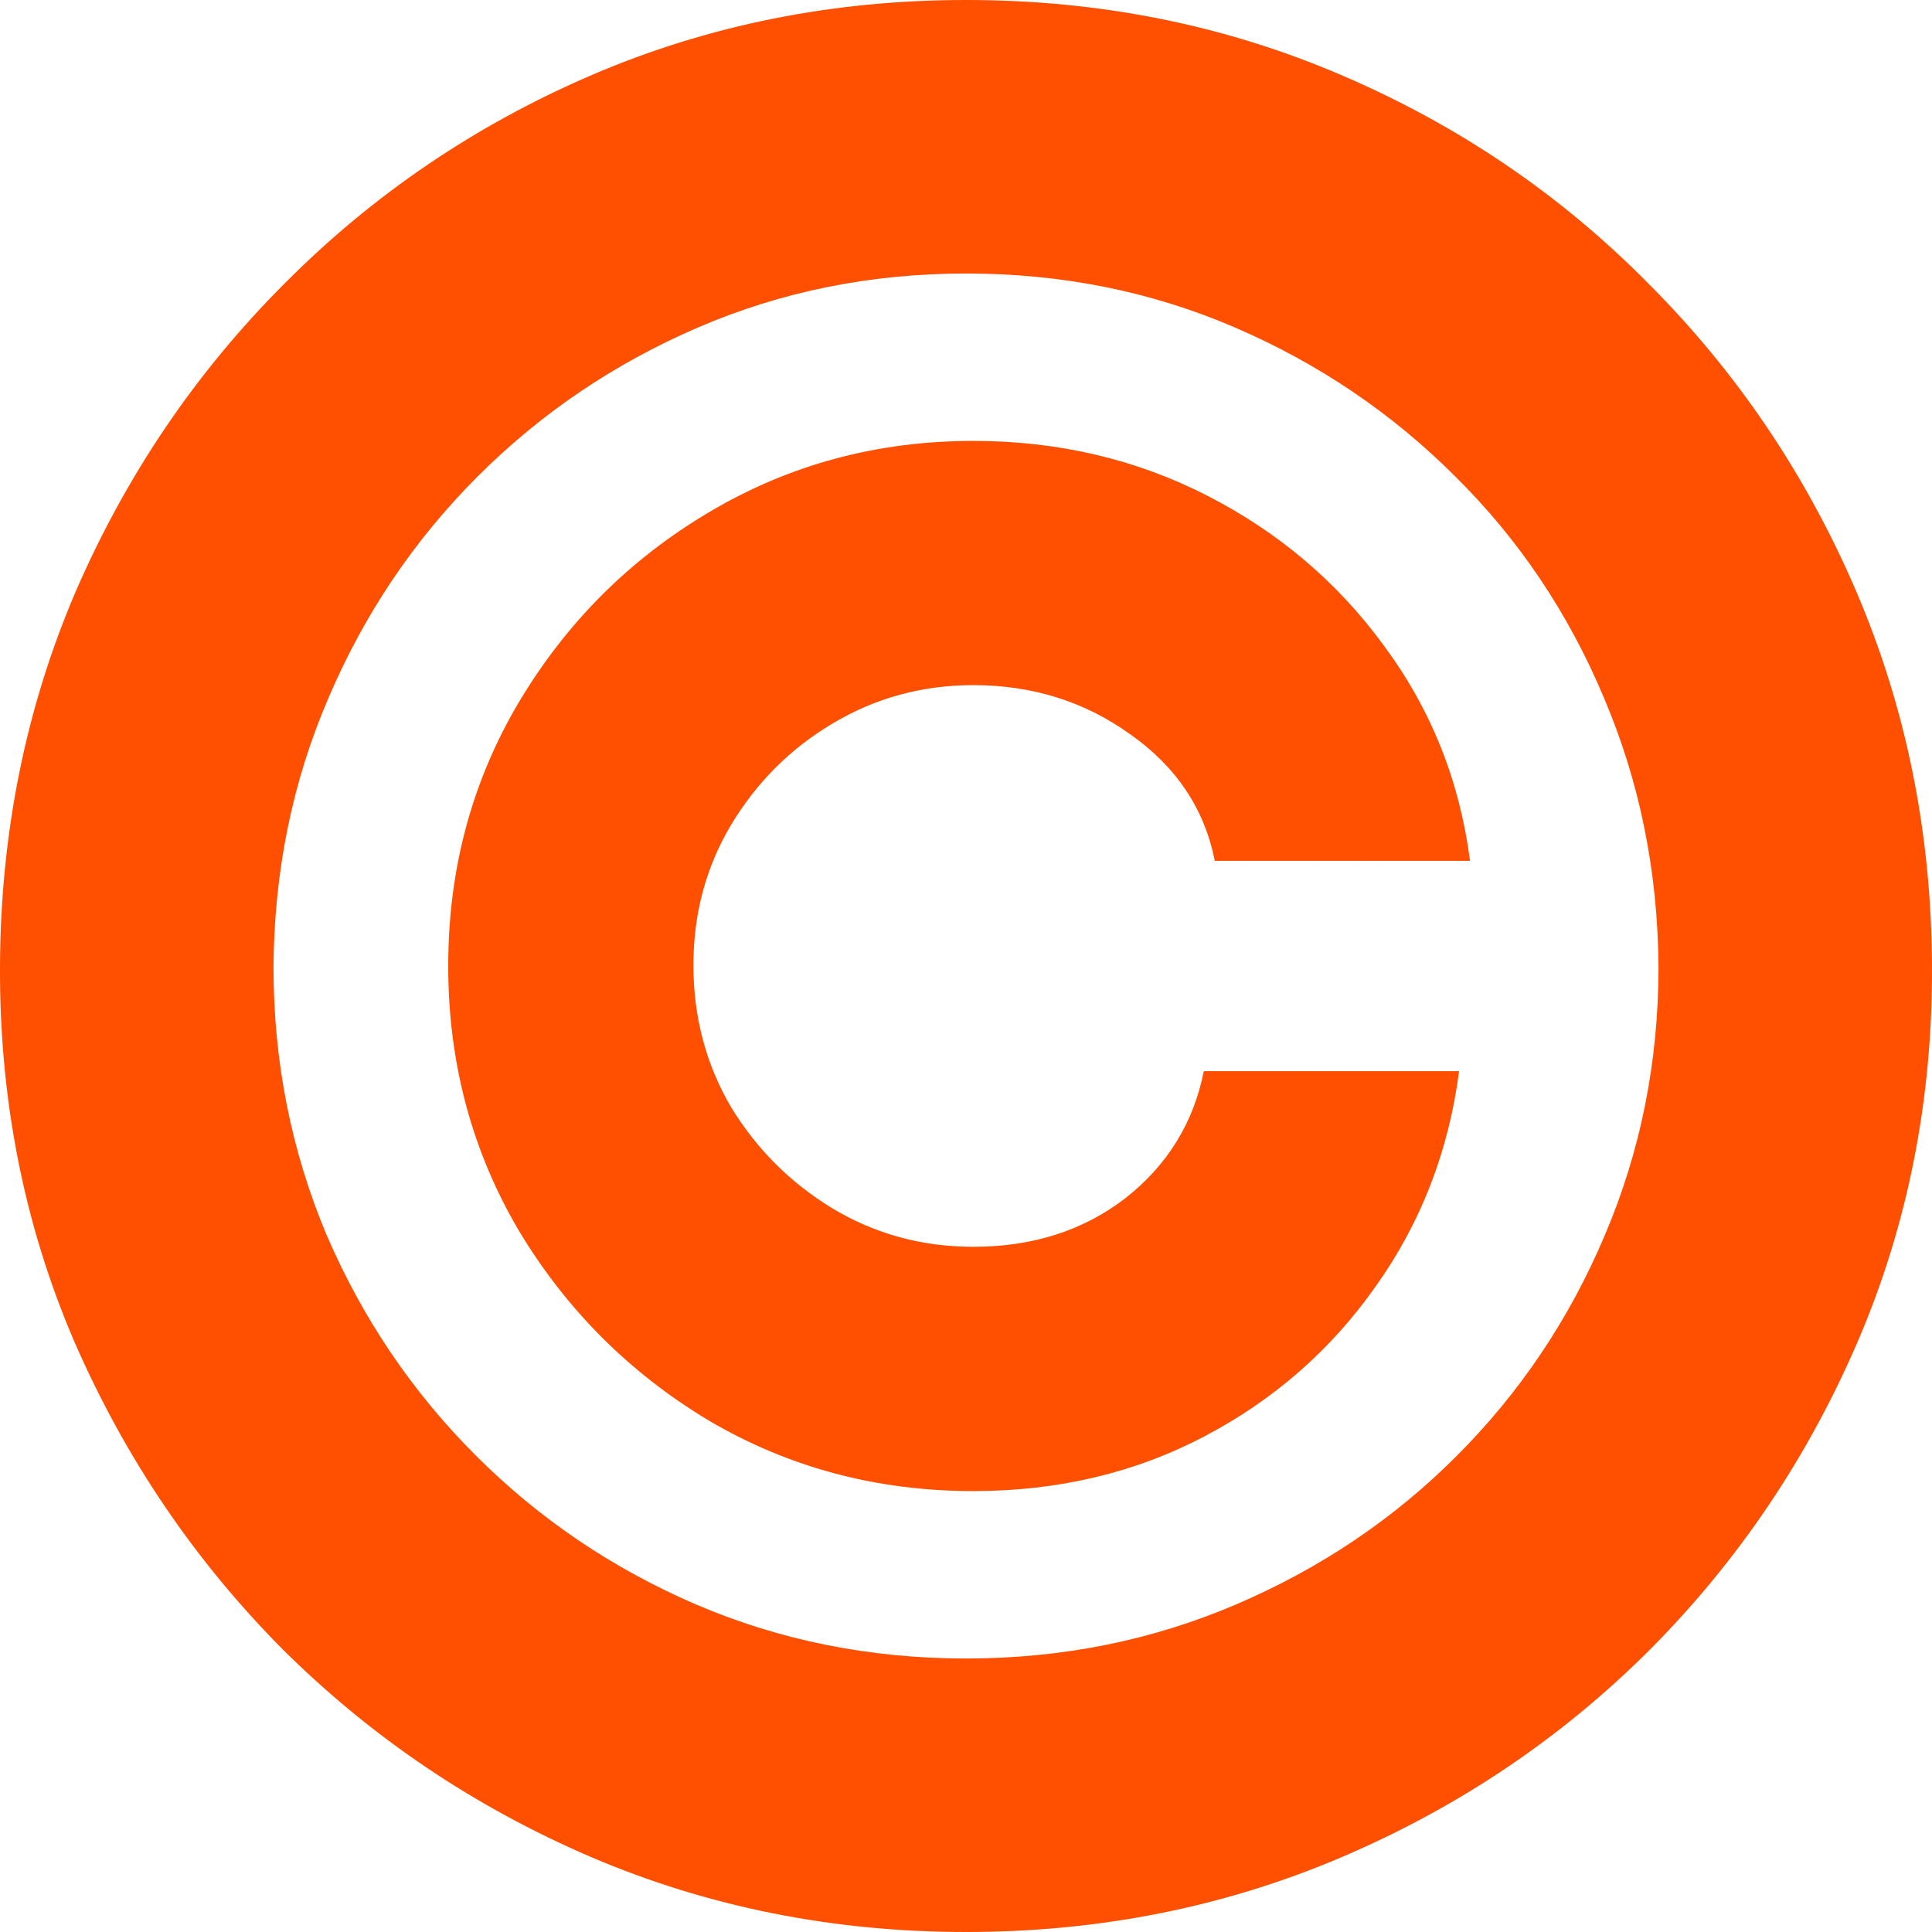
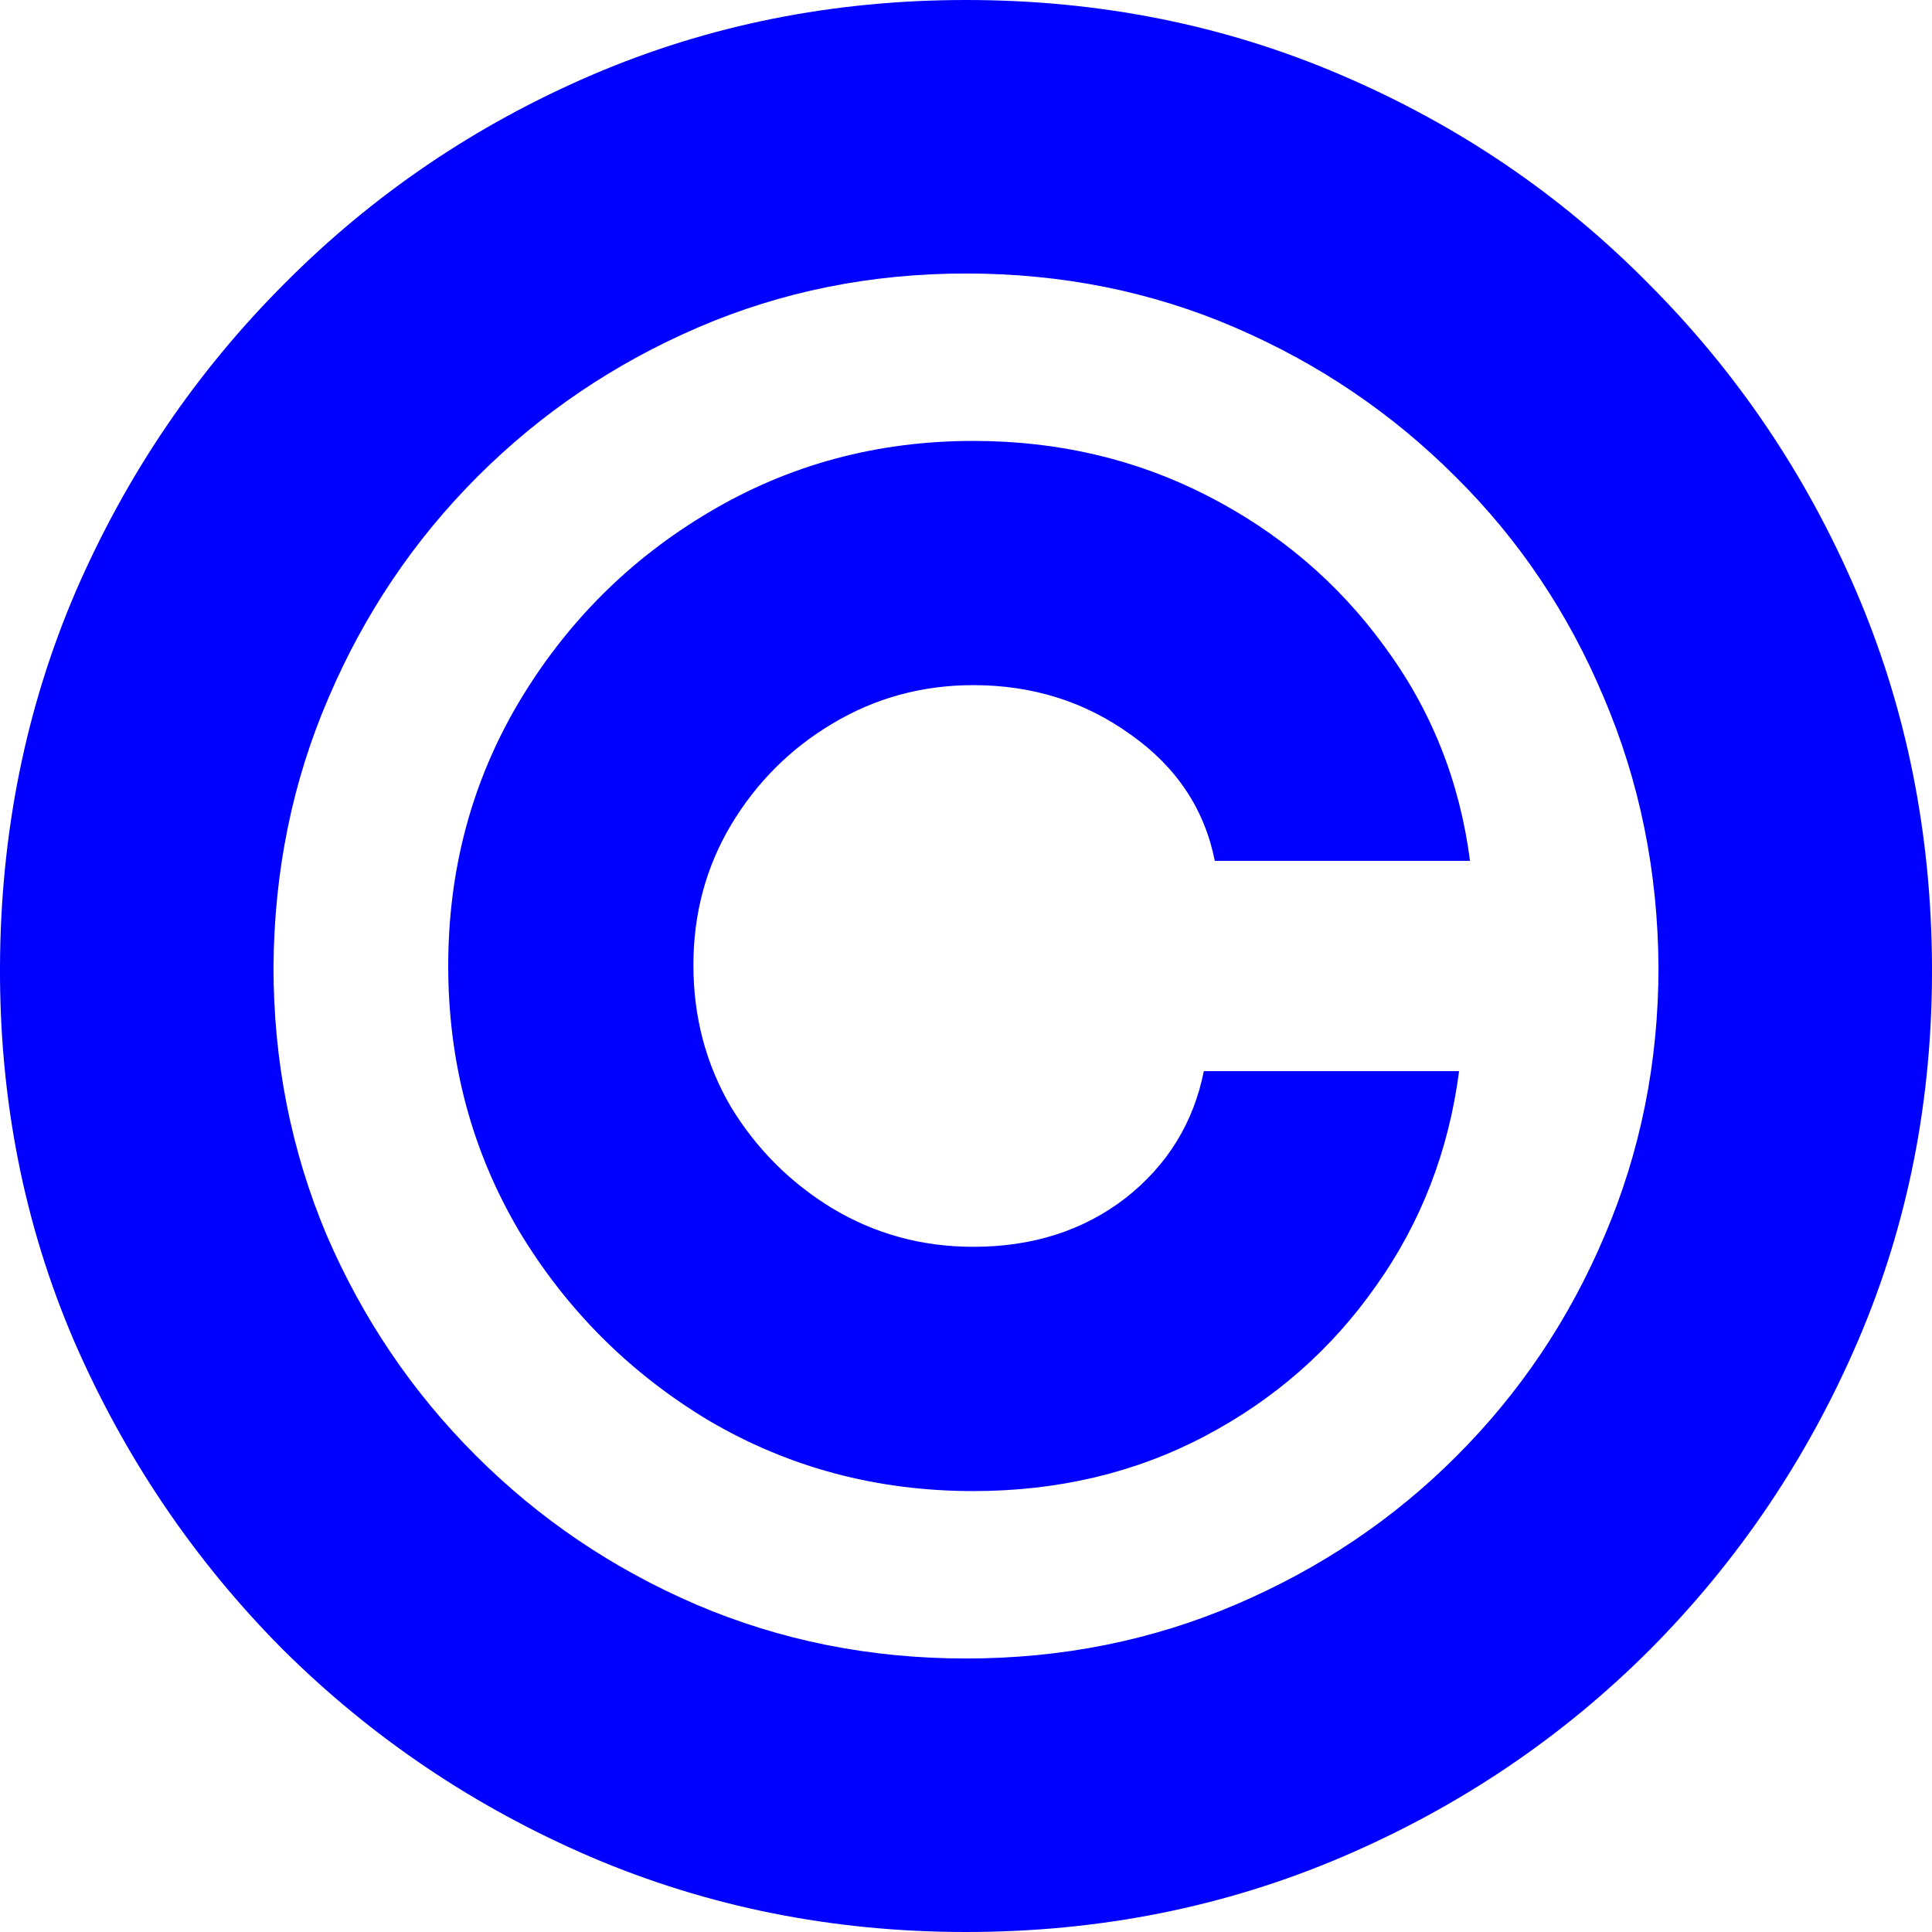
<svg xmlns="http://www.w3.org/2000/svg" width="32" height="32" viewBox="0 0 32 32" fill="none">
-   <path d="M7.424 16C7.424 14.404 7.813 12.95 8.591 11.636C9.379 10.313 10.429 9.263 11.742 8.485C13.066 7.697 14.525 7.303 16.121 7.303C17.525 7.303 18.818 7.606 20 8.212C21.182 8.818 22.157 9.646 22.924 10.697C23.702 11.748 24.177 12.934 24.348 14.258H20.121C19.95 13.399 19.485 12.702 18.727 12.167C17.97 11.621 17.101 11.348 16.121 11.348C15.273 11.348 14.495 11.561 13.788 11.985C13.091 12.399 12.53 12.96 12.106 13.667C11.692 14.364 11.485 15.136 11.485 15.985C11.485 16.843 11.692 17.626 12.106 18.333C12.53 19.03 13.091 19.591 13.788 20.015C14.495 20.439 15.273 20.651 16.121 20.651C17.101 20.651 17.939 20.384 18.636 19.849C19.333 19.303 19.768 18.601 19.939 17.742H24.167C23.995 19.066 23.535 20.253 22.788 21.303C22.05 22.354 21.106 23.182 19.954 23.788C18.803 24.394 17.525 24.697 16.121 24.697C14.525 24.697 13.066 24.308 11.742 23.53C10.429 22.742 9.379 21.692 8.591 20.379C7.813 19.056 7.424 17.596 7.424 16ZM16 32C13.798 32 11.727 31.586 9.788 30.758C7.859 29.929 6.157 28.783 4.682 27.318C3.217 25.843 2.066 24.141 1.227 22.212C0.399 20.283 -0.01 18.212 0 16C0.01 13.788 0.429 11.717 1.258 9.788C2.096 7.859 3.248 6.162 4.712 4.697C6.177 3.222 7.874 2.071 9.803 1.242C11.732 0.414 13.798 0 16 0C18.212 0 20.283 0.414 22.212 1.242C24.151 2.071 25.848 3.222 27.303 4.697C28.767 6.162 29.914 7.859 30.742 9.788C31.57 11.717 31.99 13.788 32 16C32.01 18.212 31.601 20.283 30.773 22.212C29.944 24.141 28.798 25.843 27.333 27.318C25.869 28.783 24.167 29.929 22.227 30.758C20.288 31.586 18.212 32 16 32ZM16 27.47C17.586 27.47 19.076 27.172 20.47 26.576C21.864 25.98 23.081 25.162 24.121 24.121C25.172 23.071 25.99 21.854 26.576 20.47C27.172 19.076 27.47 17.591 27.47 16.015C27.459 14.429 27.156 12.939 26.561 11.546C25.975 10.152 25.157 8.934 24.106 7.894C23.055 6.843 21.838 6.02 20.454 5.424C19.071 4.828 17.586 4.53 16 4.53C14.424 4.53 12.944 4.828 11.561 5.424C10.177 6.02 8.96 6.843 7.909 7.894C6.859 8.944 6.035 10.167 5.44 11.561C4.844 12.944 4.541 14.429 4.53 16.015C4.53 17.581 4.823 19.061 5.409 20.454C6.005 21.838 6.828 23.056 7.879 24.106C8.929 25.157 10.146 25.98 11.53 26.576C12.924 27.172 14.414 27.47 16 27.47Z" fill="#FF4F00" />
+   <path d="M7.424 16C7.424 14.404 7.813 12.95 8.591 11.636C9.379 10.313 10.429 9.263 11.742 8.485C13.066 7.697 14.525 7.303 16.121 7.303C17.525 7.303 18.818 7.606 20 8.212C21.182 8.818 22.157 9.646 22.924 10.697C23.702 11.748 24.177 12.934 24.348 14.258H20.121C19.95 13.399 19.485 12.702 18.727 12.167C17.97 11.621 17.101 11.348 16.121 11.348C15.273 11.348 14.495 11.561 13.788 11.985C13.091 12.399 12.53 12.96 12.106 13.667C11.692 14.364 11.485 15.136 11.485 15.985C11.485 16.843 11.692 17.626 12.106 18.333C12.53 19.03 13.091 19.591 13.788 20.015C14.495 20.439 15.273 20.651 16.121 20.651C17.101 20.651 17.939 20.384 18.636 19.849C19.333 19.303 19.768 18.601 19.939 17.742H24.167C23.995 19.066 23.535 20.253 22.788 21.303C22.05 22.354 21.106 23.182 19.954 23.788C18.803 24.394 17.525 24.697 16.121 24.697C14.525 24.697 13.066 24.308 11.742 23.53C10.429 22.742 9.379 21.692 8.591 20.379C7.813 19.056 7.424 17.596 7.424 16ZM16 32C13.798 32 11.727 31.586 9.788 30.758C7.859 29.929 6.157 28.783 4.682 27.318C3.217 25.843 2.066 24.141 1.227 22.212C0.399 20.283 -0.01 18.212 0 16C0.01 13.788 0.429 11.717 1.258 9.788C2.096 7.859 3.248 6.162 4.712 4.697C6.177 3.222 7.874 2.071 9.803 1.242C11.732 0.414 13.798 0 16 0C18.212 0 20.283 0.414 22.212 1.242C24.151 2.071 25.848 3.222 27.303 4.697C28.767 6.162 29.914 7.859 30.742 9.788C31.57 11.717 31.99 13.788 32 16C32.01 18.212 31.601 20.283 30.773 22.212C29.944 24.141 28.798 25.843 27.333 27.318C25.869 28.783 24.167 29.929 22.227 30.758C20.288 31.586 18.212 32 16 32ZM16 27.47C17.586 27.47 19.076 27.172 20.47 26.576C21.864 25.98 23.081 25.162 24.121 24.121C25.172 23.071 25.99 21.854 26.576 20.47C27.172 19.076 27.47 17.591 27.47 16.015C27.459 14.429 27.156 12.939 26.561 11.546C25.975 10.152 25.157 8.934 24.106 7.894C23.055 6.843 21.838 6.02 20.454 5.424C19.071 4.828 17.586 4.53 16 4.53C14.424 4.53 12.944 4.828 11.561 5.424C10.177 6.02 8.96 6.843 7.909 7.894C6.859 8.944 6.035 10.167 5.44 11.561C4.844 12.944 4.541 14.429 4.53 16.015C4.53 17.581 4.823 19.061 5.409 20.454C6.005 21.838 6.828 23.056 7.879 24.106C8.929 25.157 10.146 25.98 11.53 26.576C12.924 27.172 14.414 27.47 16 27.47Z" fill="#00f" />
</svg>
